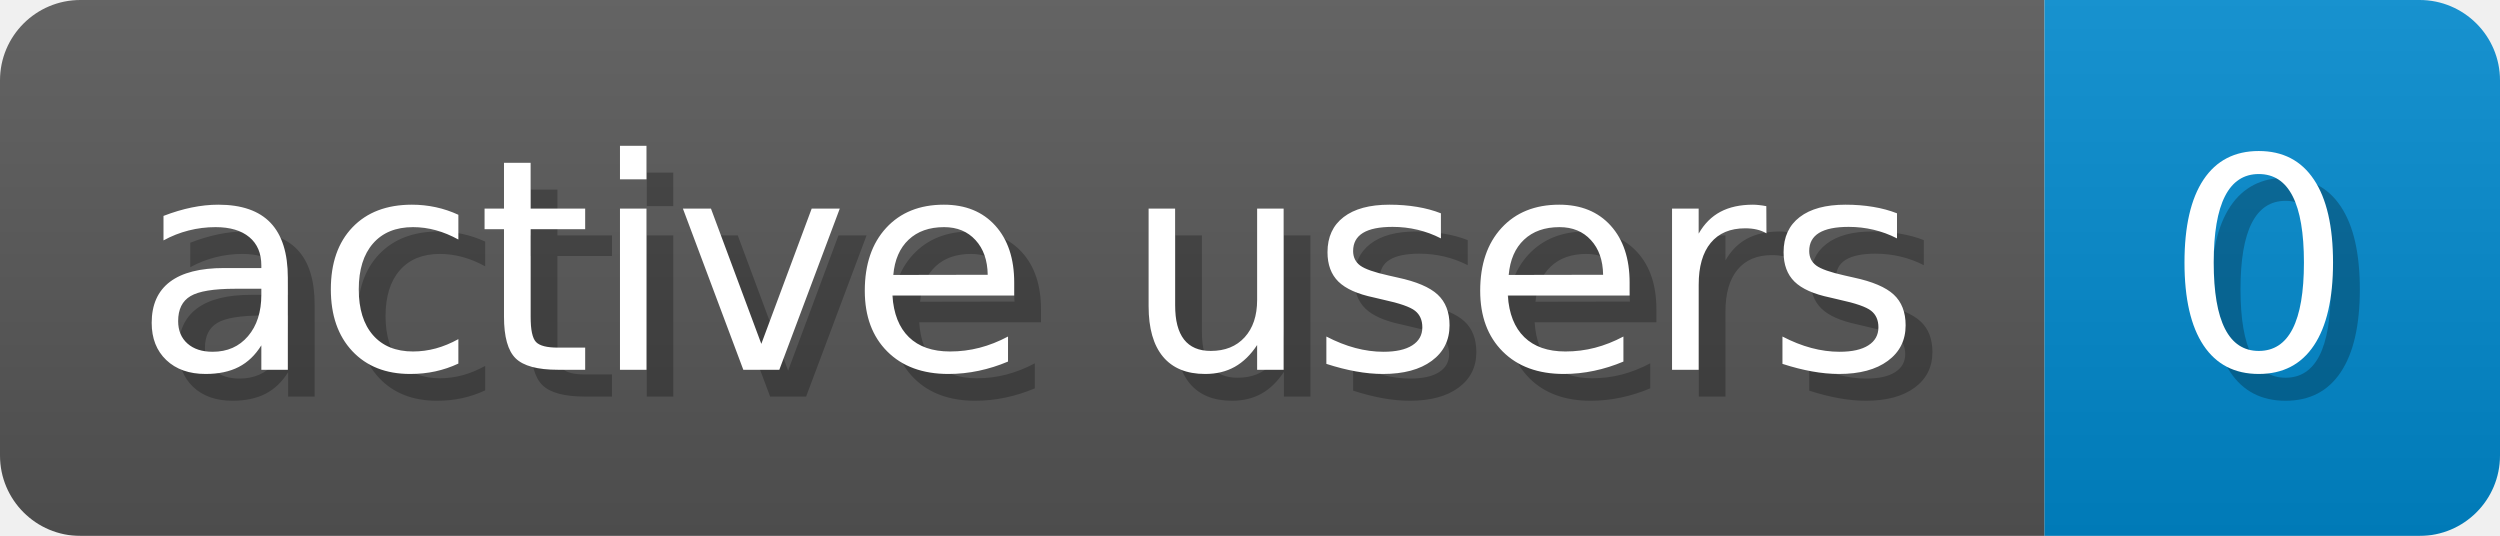
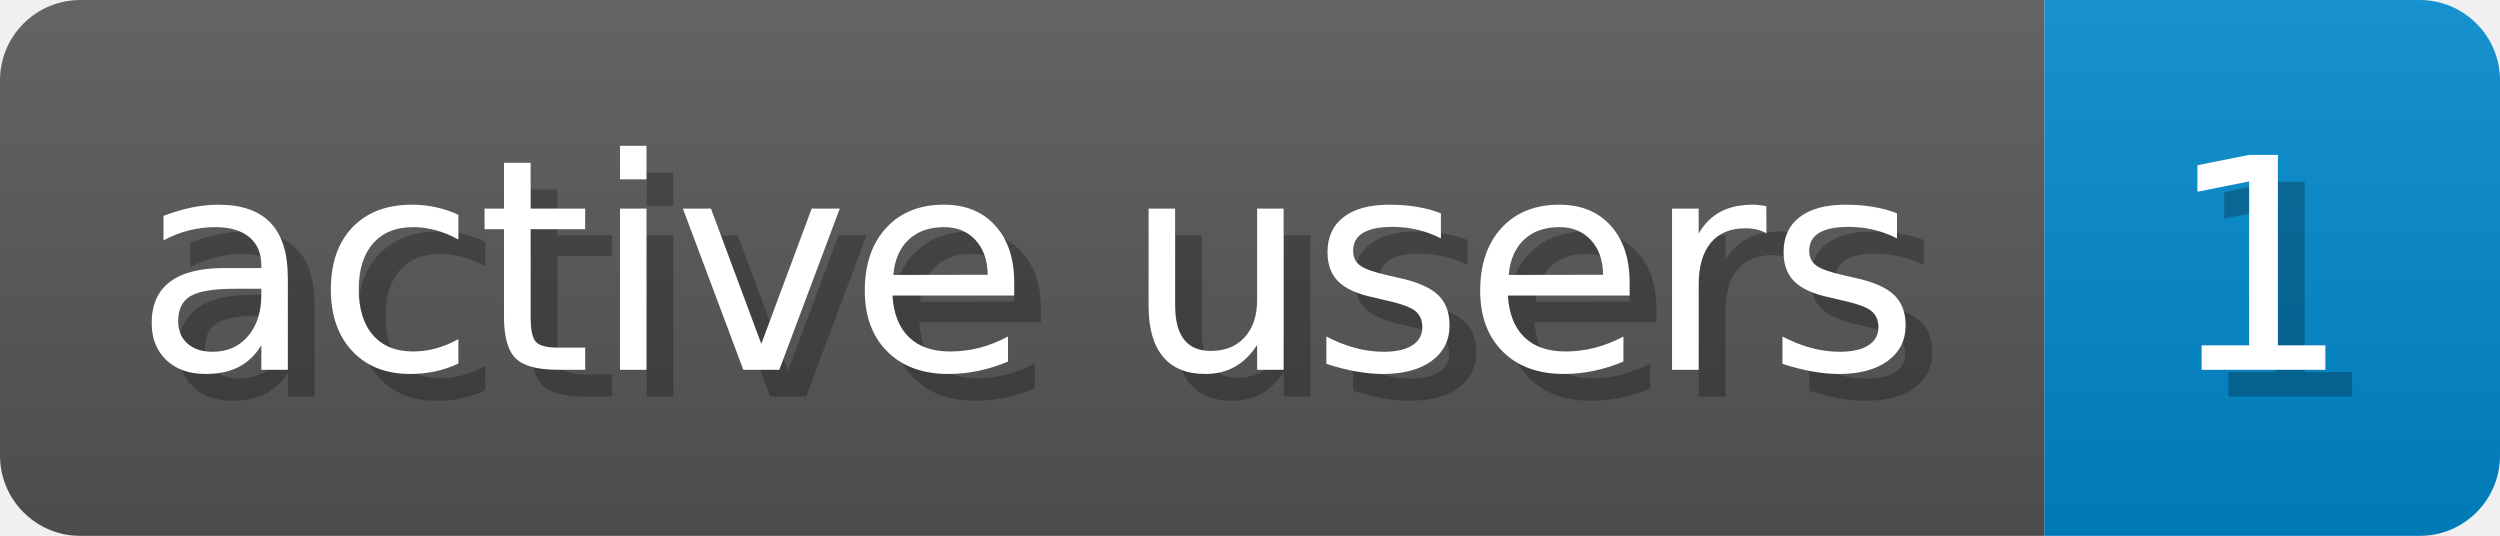
- <svg xmlns="http://www.w3.org/2000/svg" width="93.3" height="20" viewBox="0 0 933 200" role="img" aria-label="active users: 0">
+ <svg xmlns="http://www.w3.org/2000/svg" width="93.3" height="20" viewBox="0 0 933 200" role="img" aria-label="active users: 1">
  <linearGradient id="a" x2="0" y2="100%">
    <stop offset="0" stop-opacity=".1" stop-color="#EEE" />
    <stop offset="1" stop-opacity=".1" />
  </linearGradient>
  <mask id="m">
    <rect width="933" height="200" rx="30" fill="#FFF" />
  </mask>
  <g mask="url(#m)">
    <rect width="763" height="200" fill="#555" />
    <rect width="170" height="200" fill="#08C" x="763" />
    <rect width="933" height="200" fill="url(#a)" />
  </g>
  <g aria-hidden="true" fill="#fff" text-anchor="start" font-family="Verdana,DejaVu Sans,sans-serif" font-size="110">
    <text x="60" y="148" textLength="663" fill="#000" opacity="0.25">active users</text>
    <text x="50" y="138" textLength="663">active users</text>
-     <text x="818" y="148" textLength="70" fill="#000" opacity="0.25">0</text>
-     <text x="808" y="138" textLength="70">0</text>
+     <text x="818" y="148" textLength="70" fill="#000" opacity="0.25">1</text>
+     <text x="808" y="138" textLength="70">1</text>
  </g>
</svg>
